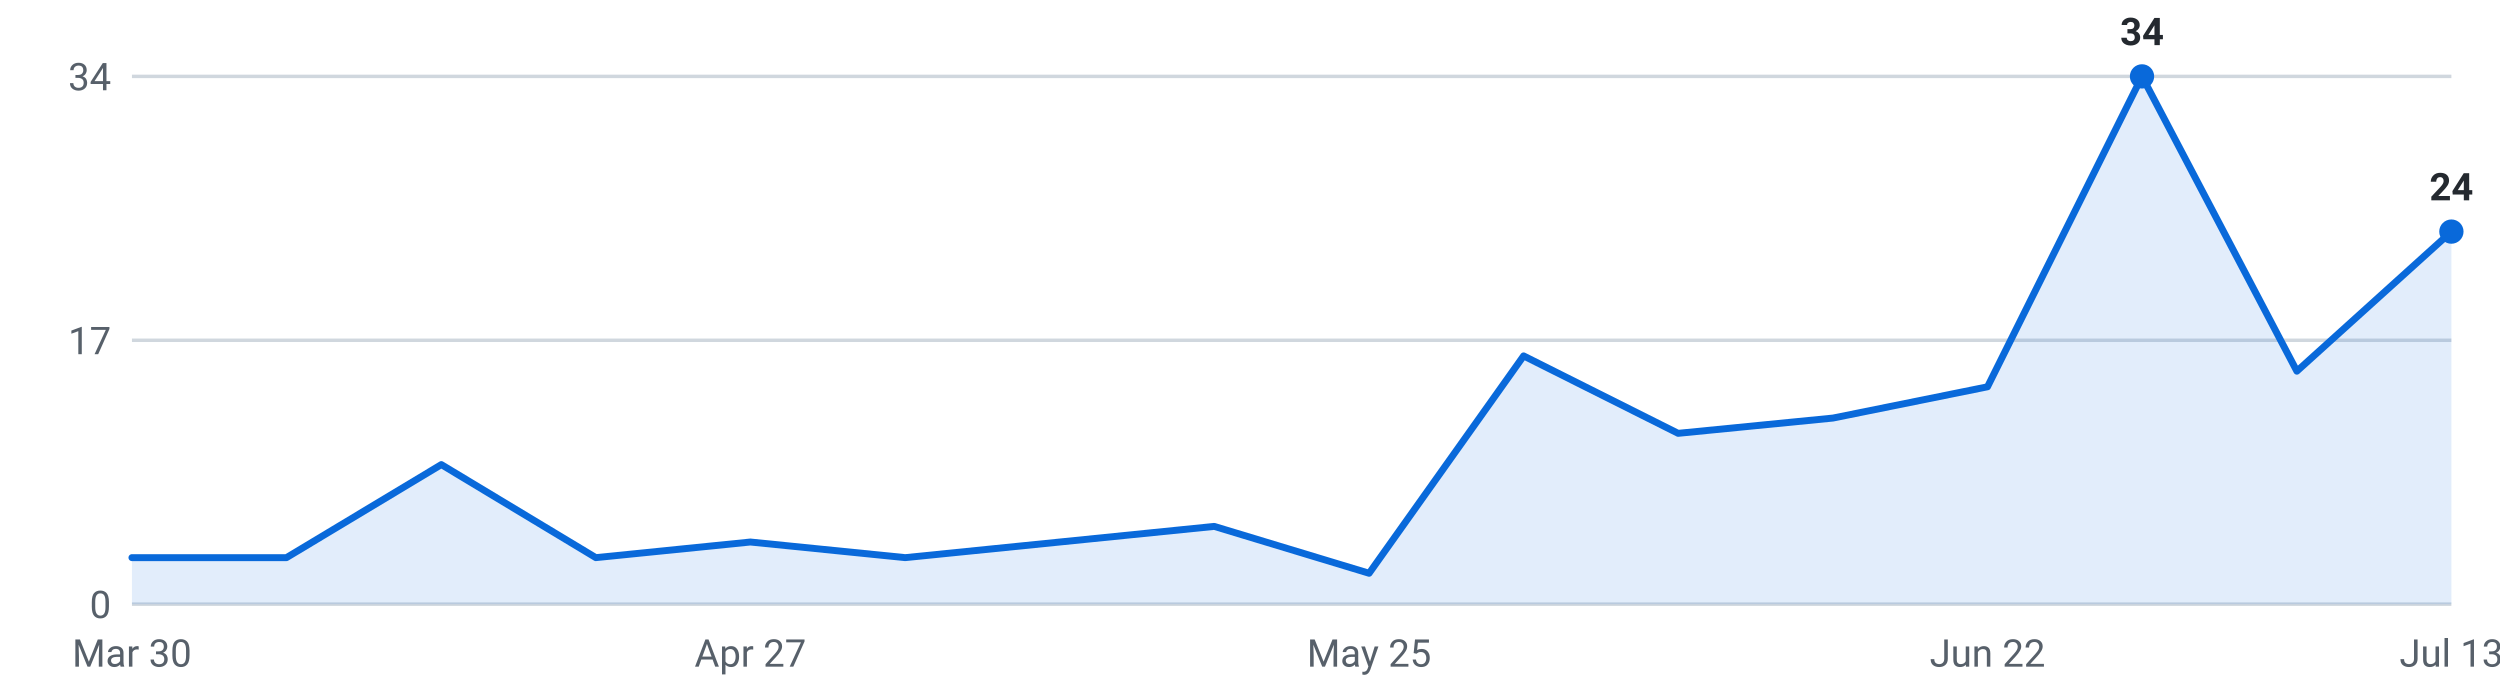
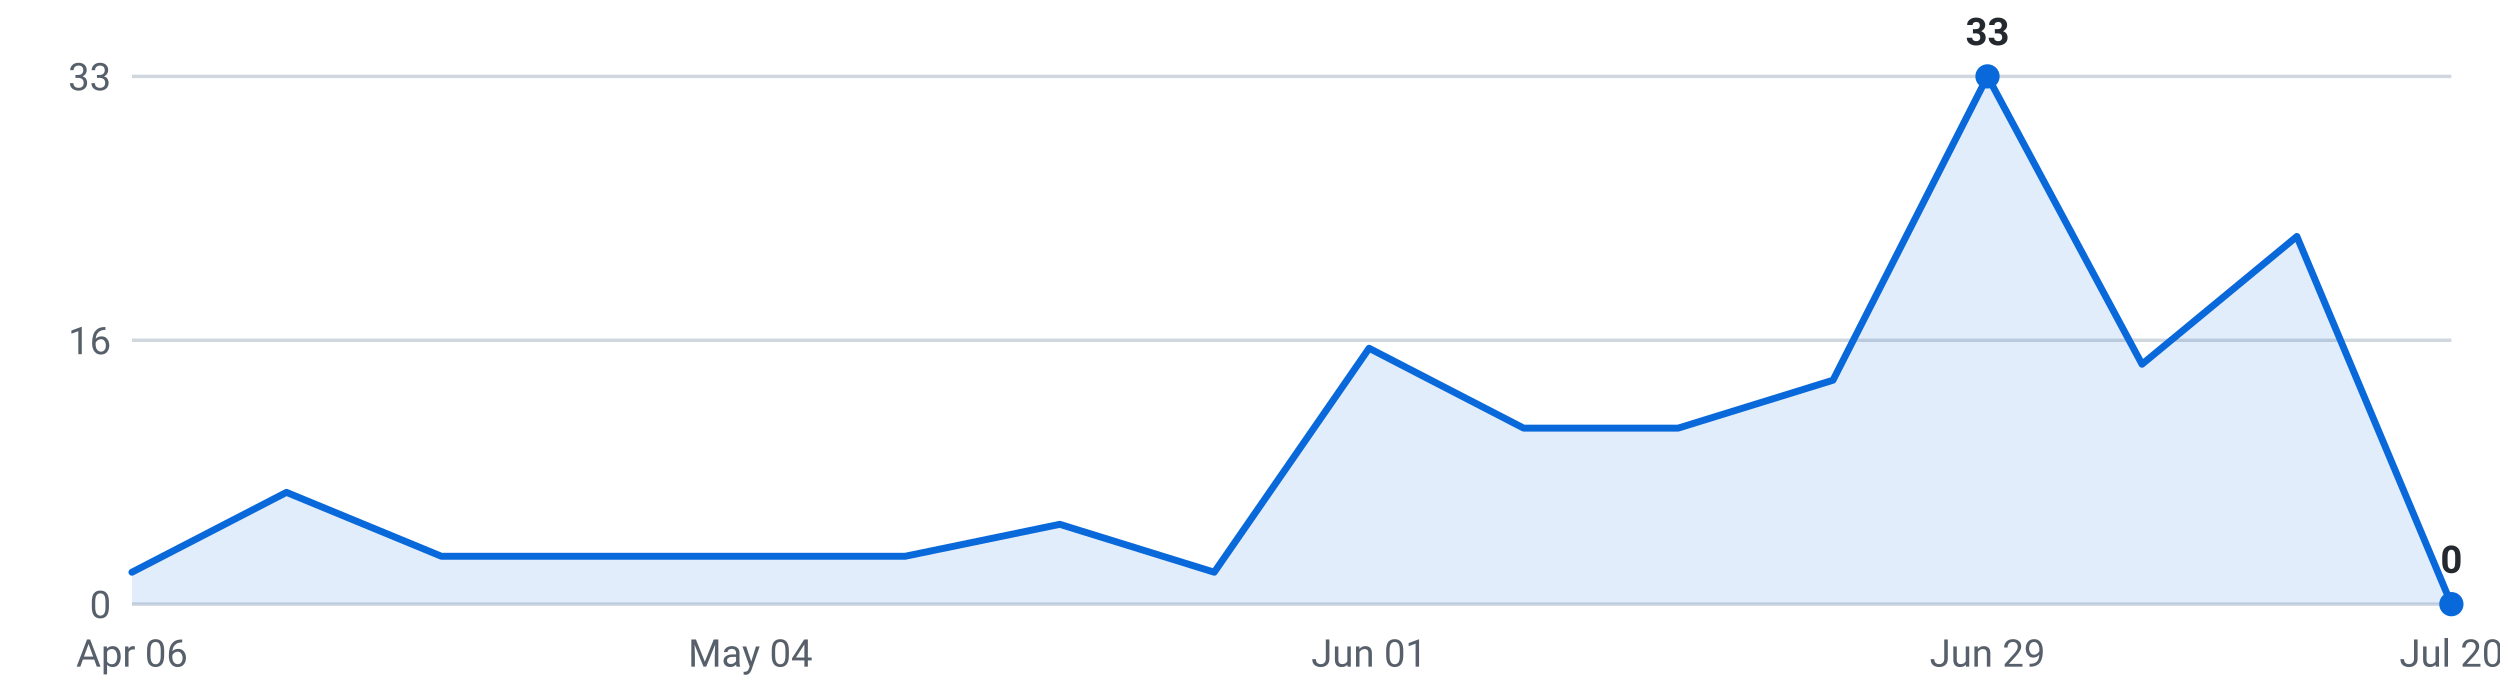
<svg xmlns="http://www.w3.org/2000/svg" viewBox="0 0 720 200" width="720" height="200" role="img" aria-label="Internships posted per week, last 16 weeks">
  <g font-family="-apple-system,Segoe UI,Roboto,sans-serif" font-size="11">
    <line x1="38" y1="174.0" x2="706" y2="174.0" stroke="#d0d7de" stroke-width="1" />
    <text x="32" y="178.0" text-anchor="end" fill="#57606a">0</text>
    <line x1="38" y1="98.0" x2="706" y2="98.0" stroke="#d0d7de" stroke-width="1" />
-     <text x="32" y="102.0" text-anchor="end" fill="#57606a">17</text>
+     <text x="32" y="102.0" text-anchor="end" fill="#57606a">16</text>
    <line x1="38" y1="22.0" x2="706" y2="22.0" stroke="#d0d7de" stroke-width="1" />
-     <text x="32" y="26.0" text-anchor="end" fill="#57606a">34</text>
-     <path d="M38.0,174 L38.0,160.6 L82.5,160.6 L127.1,133.8 L171.6,160.6 L216.1,156.1 L260.7,160.6 L305.2,156.1 L349.7,151.6 L394.3,165.1 L438.8,102.5 L483.3,124.8 L527.9,120.4 L572.4,111.4 L616.9,22.0 L661.5,106.9 L706.0,66.7 L706.0,174 Z" fill="#0969da" fill-opacity="0.12" />
-     <polyline points="38.0,160.6 82.5,160.6 127.1,133.8 171.6,160.6 216.1,156.1 260.7,160.6 305.2,156.1 349.7,151.6 394.3,165.1 438.8,102.5 483.3,124.8 527.9,120.4 572.4,111.4 616.9,22.0 661.5,106.9 706.0,66.7" fill="none" stroke="#0969da" stroke-width="2" stroke-linejoin="round" stroke-linecap="round" />
-     <circle cx="616.9" cy="22.0" r="3.5" fill="#0969da" />
-     <text x="616.9" y="13.0" text-anchor="middle" fill="#24292f" font-weight="600">34</text>
-     <circle cx="706.0" cy="66.7" r="3.5" fill="#0969da" />
-     <text x="706.0" y="57.7" text-anchor="middle" fill="#24292f" font-weight="600">24</text>
-     <text x="38.0" y="192" text-anchor="middle" fill="#57606a">Mar 30</text>
-     <text x="216.1" y="192" text-anchor="middle" fill="#57606a">Apr 27</text>
-     <text x="394.3" y="192" text-anchor="middle" fill="#57606a">May 25</text>
-     <text x="572.4" y="192" text-anchor="middle" fill="#57606a">Jun 22</text>
-     <text x="706.0" y="192" text-anchor="middle" fill="#57606a">Jul 13</text>
+     <text x="32" y="26.0" text-anchor="end" fill="#57606a">33</text>
+     <path d="M38.0,174 L38.0,164.8 L82.5,141.8 L127.1,160.2 L171.6,160.2 L216.1,160.2 L260.7,160.2 L305.2,151.0 L349.7,164.8 L394.3,100.3 L438.8,123.3 L483.3,123.3 L527.9,109.5 L572.4,22.0 L616.9,104.9 L661.5,68.1 L706.0,174.0 L706.0,174 Z" fill="#0969da" fill-opacity="0.12" />
+     <polyline points="38.0,164.8 82.5,141.8 127.1,160.2 171.6,160.2 216.1,160.2 260.7,160.2 305.2,151.0 349.7,164.8 394.3,100.3 438.8,123.3 483.3,123.3 527.9,109.5 572.4,22.0 616.9,104.9 661.5,68.1 706.0,174.0" fill="none" stroke="#0969da" stroke-width="2" stroke-linejoin="round" stroke-linecap="round" />
+     <circle cx="572.4" cy="22.0" r="3.5" fill="#0969da" />
+     <text x="572.4" y="13.0" text-anchor="middle" fill="#24292f" font-weight="600">33</text>
+     <circle cx="706.0" cy="174.0" r="3.5" fill="#0969da" />
+     <text x="706.0" y="165.0" text-anchor="middle" fill="#24292f" font-weight="600">0</text>
+     <text x="38.0" y="192" text-anchor="middle" fill="#57606a">Apr 06</text>
+     <text x="216.1" y="192" text-anchor="middle" fill="#57606a">May 04</text>
+     <text x="394.3" y="192" text-anchor="middle" fill="#57606a">Jun 01</text>
+     <text x="572.4" y="192" text-anchor="middle" fill="#57606a">Jun 29</text>
+     <text x="706.0" y="192" text-anchor="middle" fill="#57606a">Jul 20</text>
  </g>
</svg>
